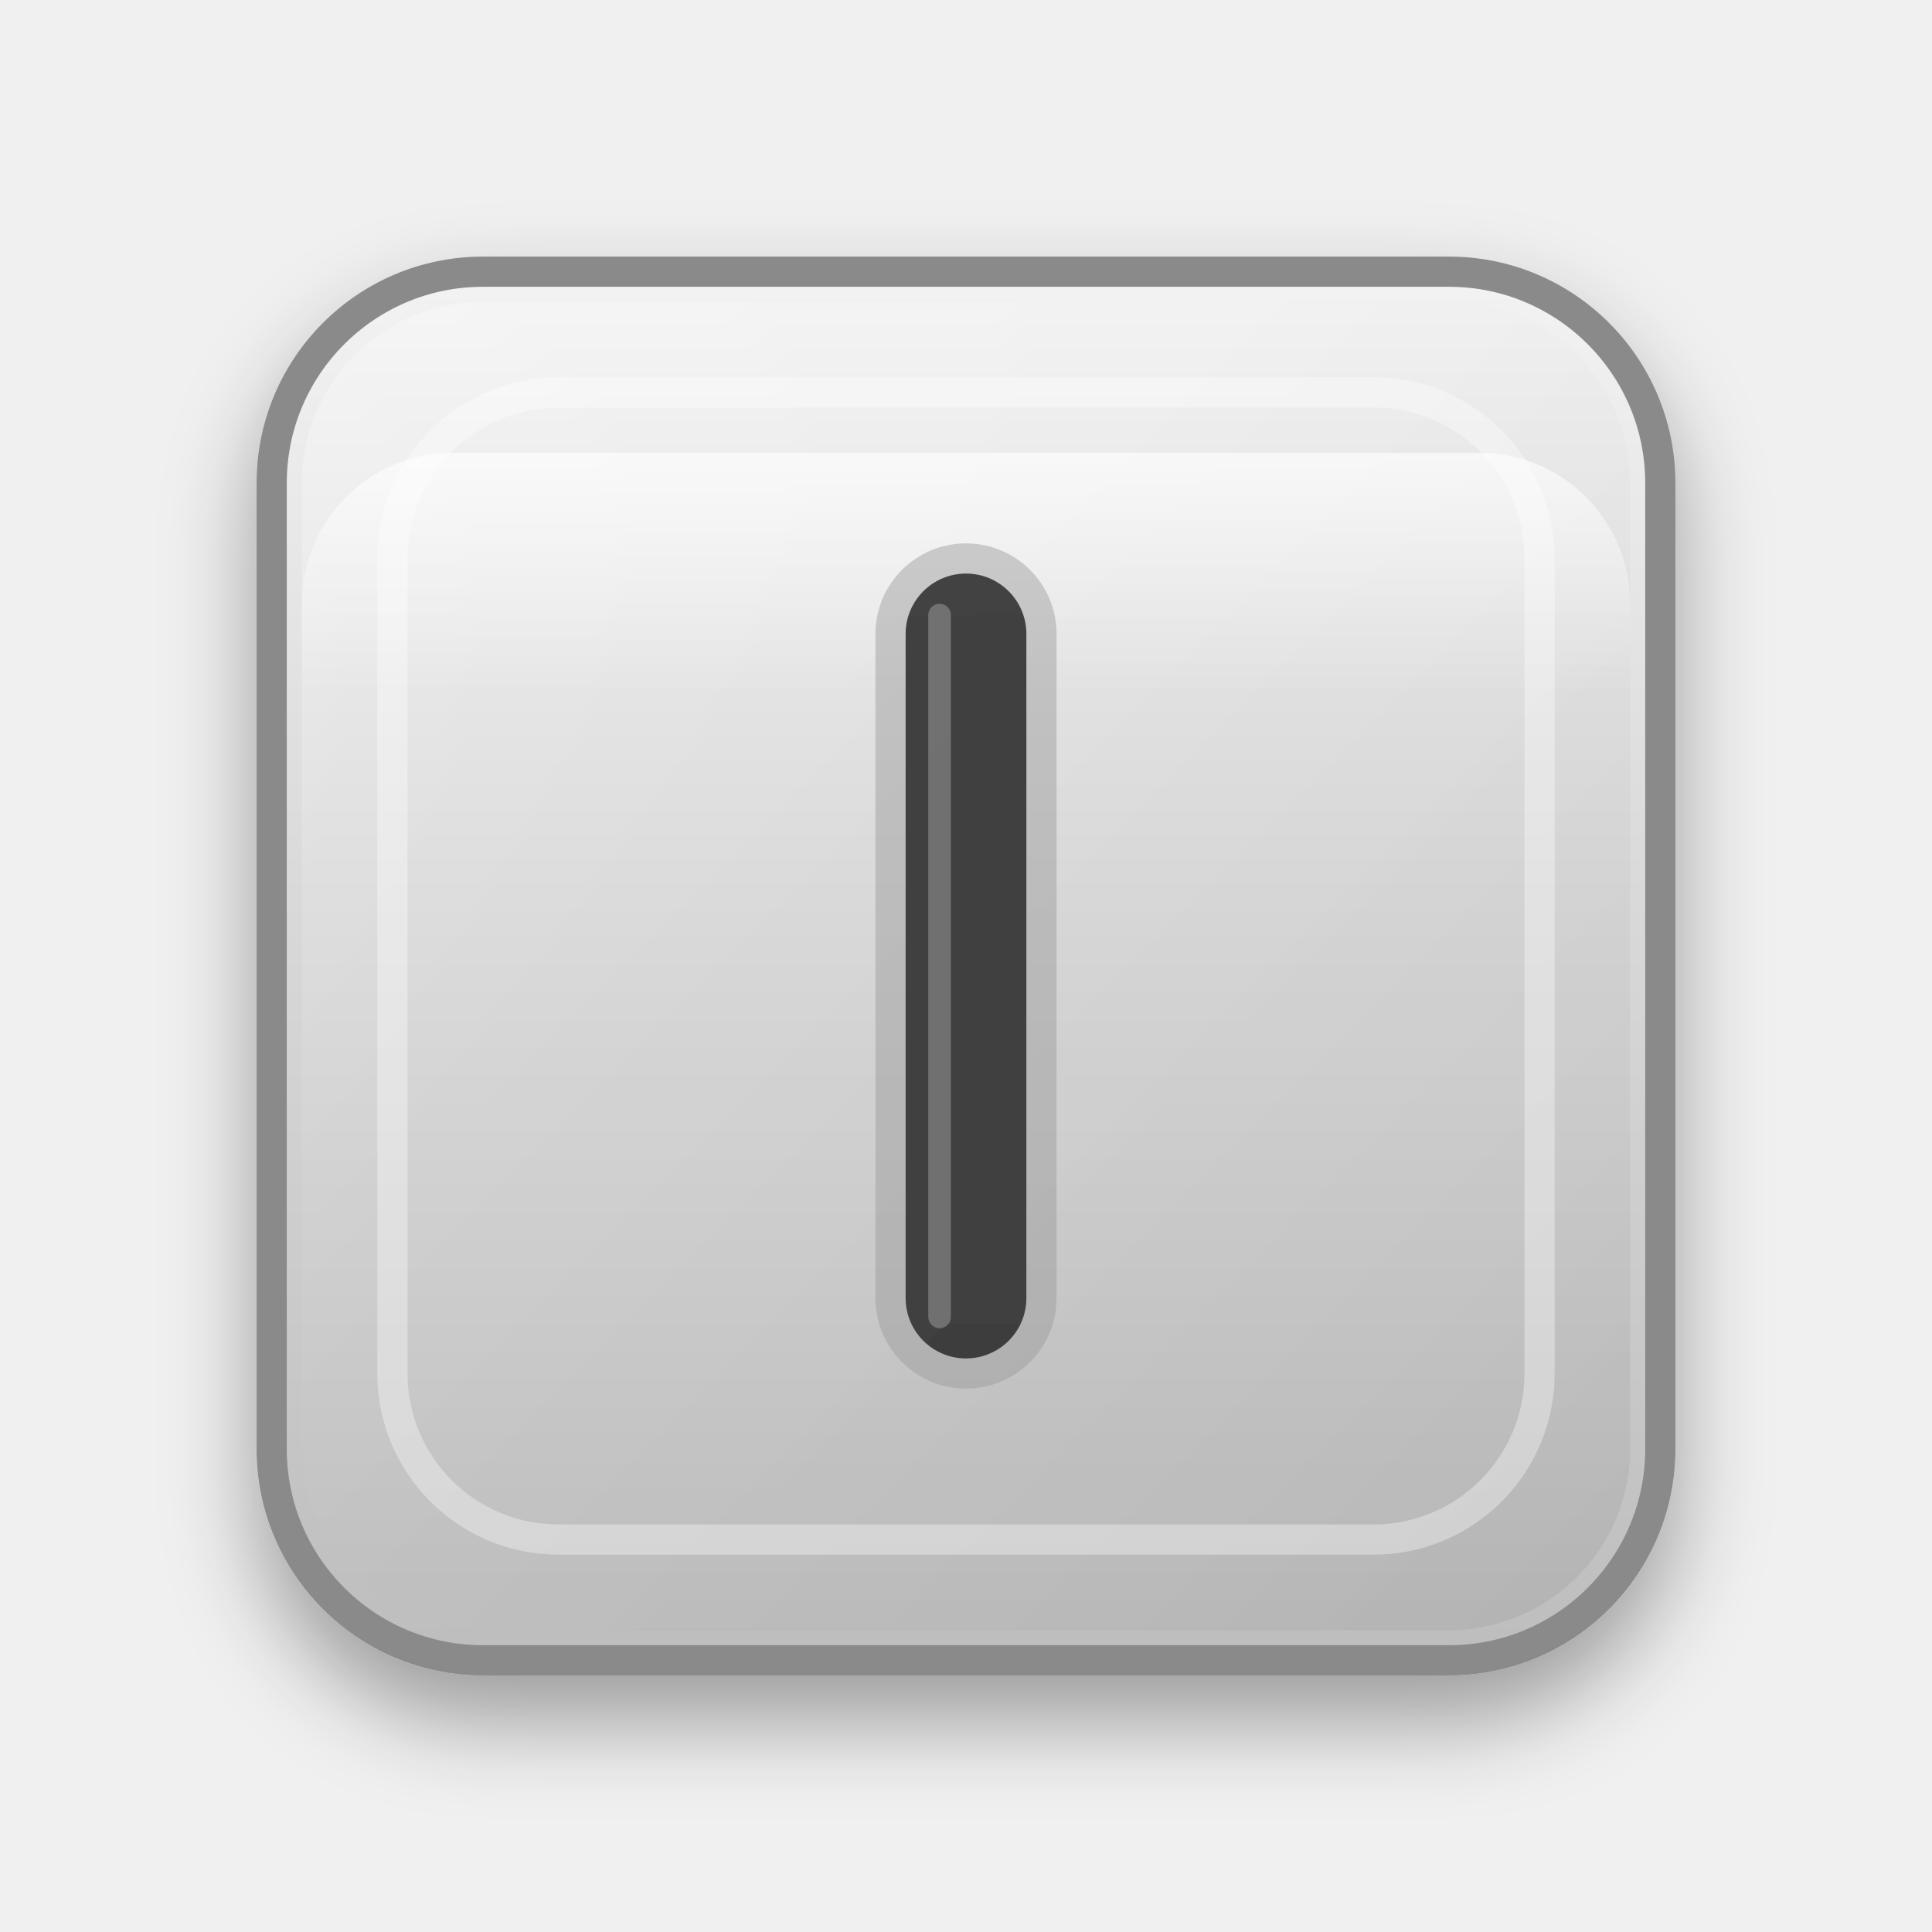
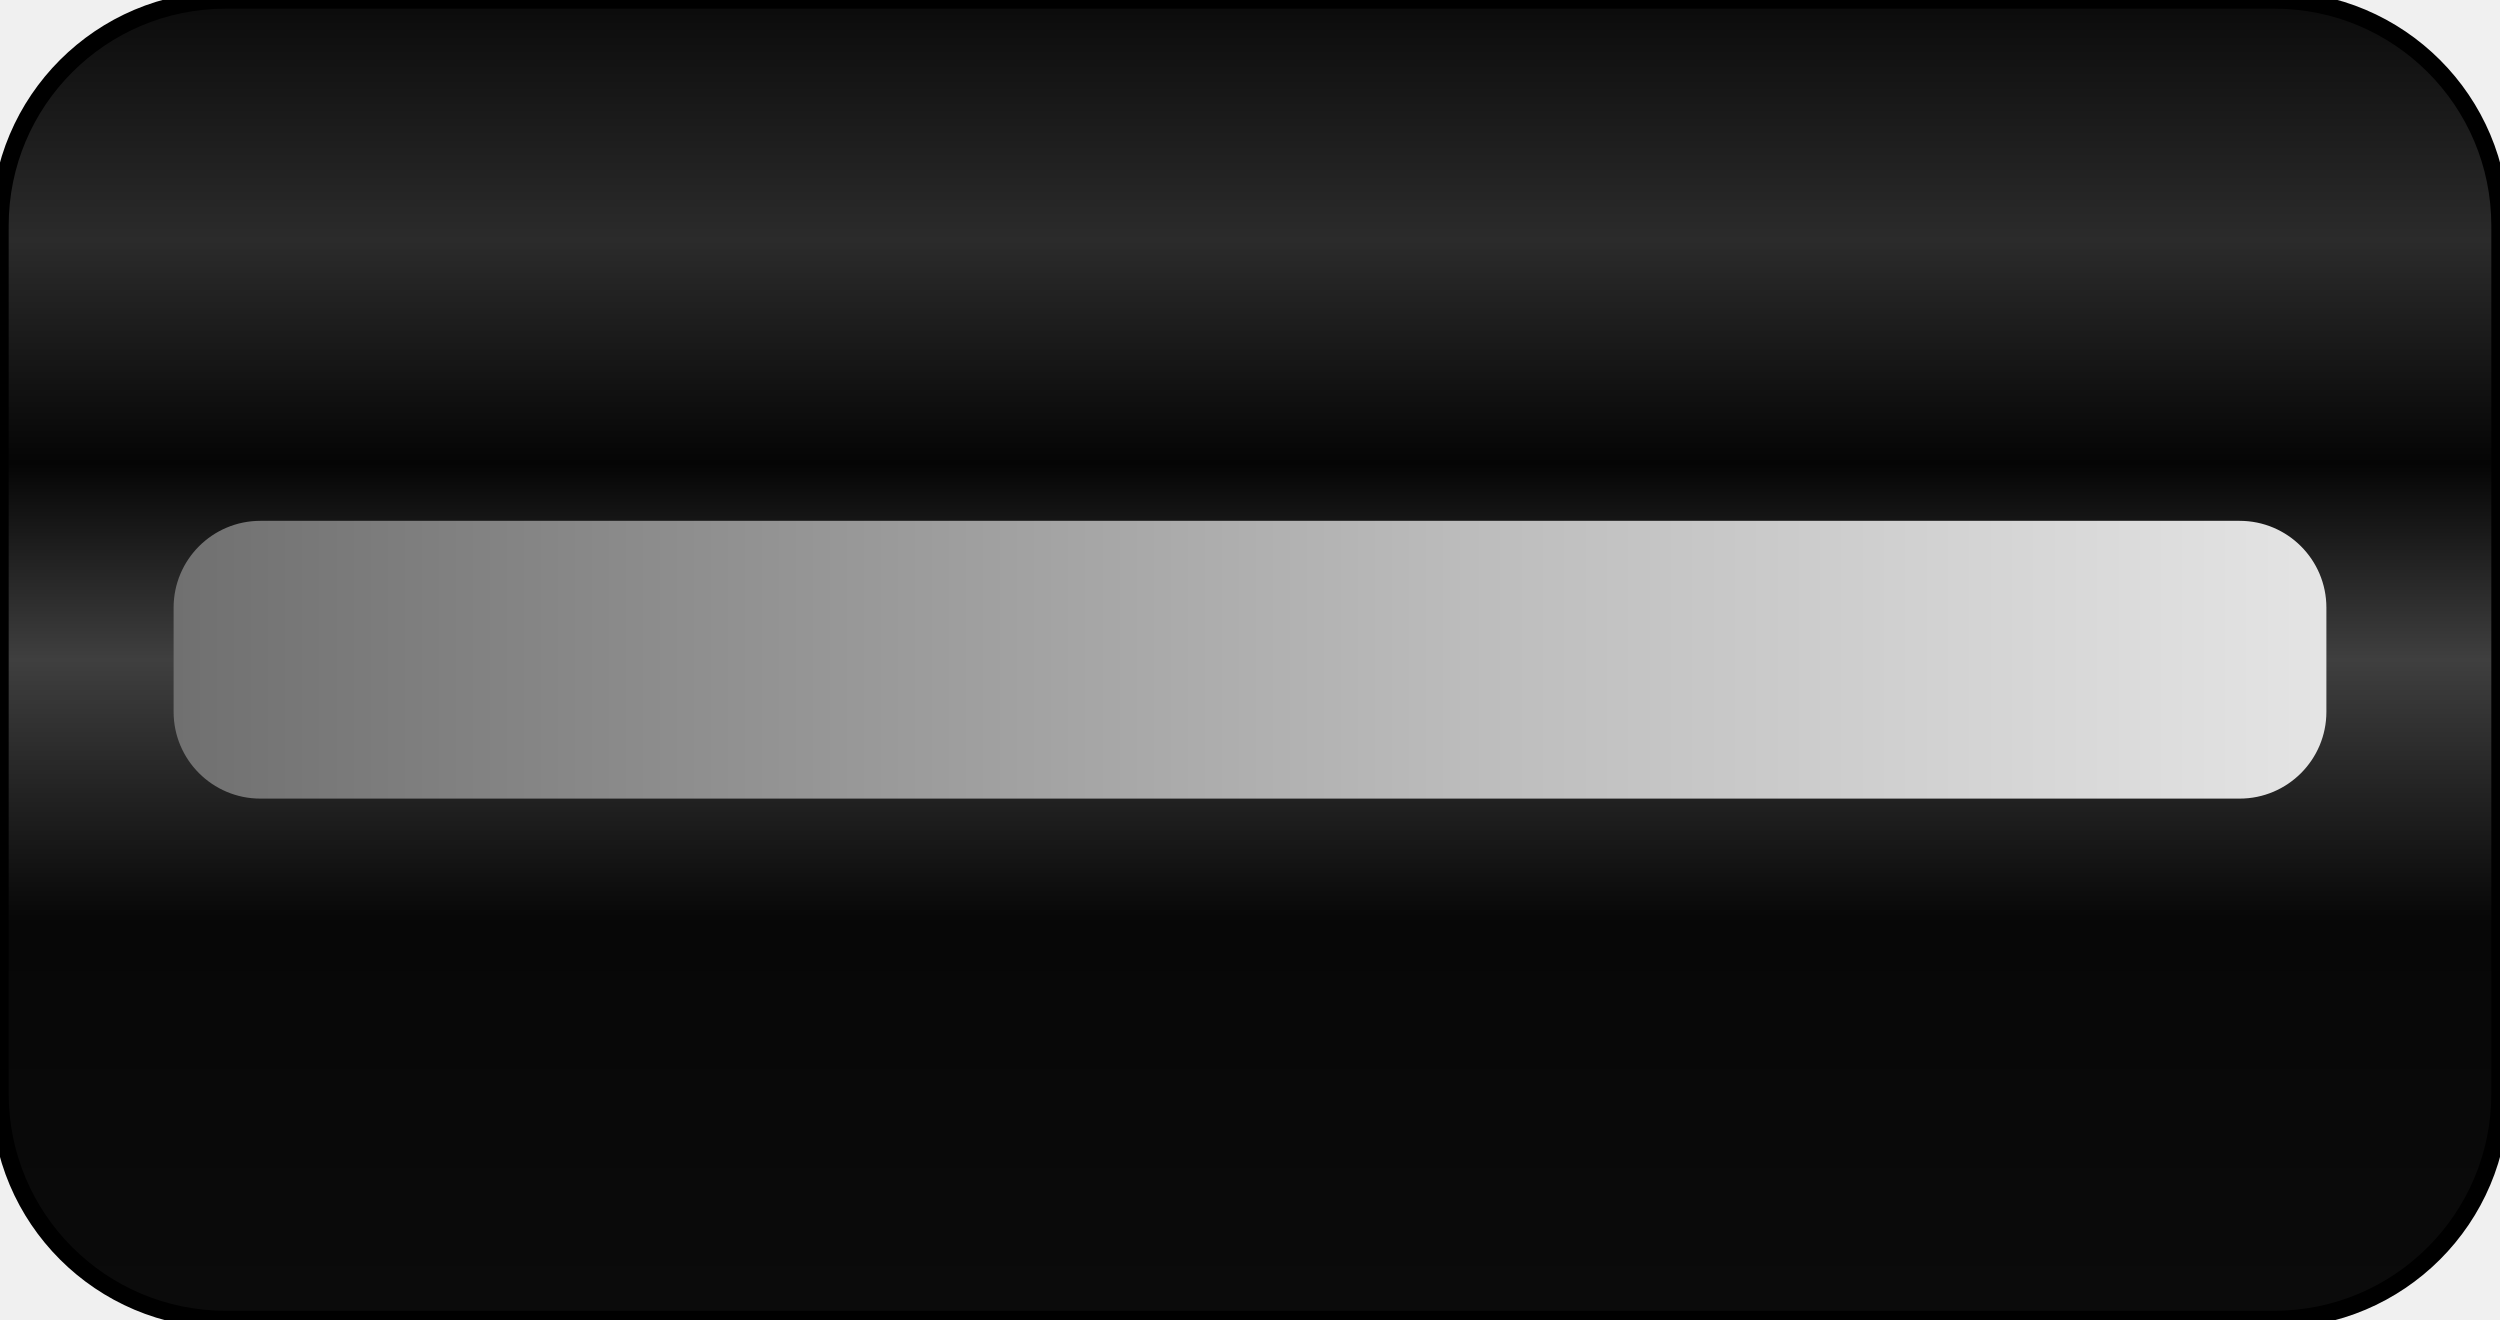
- <svg xmlns="http://www.w3.org/2000/svg" width="128" height="128" viewBox="0 0 128 128">
+ <svg xmlns="http://www.w3.org/2000/svg" viewBox="0 0 144 76" width="72" height="38">
  <defs>
-     <filter id="shadow" x="-30%" y="-30%" width="160%" height="160%">
-       <feGaussianBlur in="SourceAlpha" stdDeviation="3" />
-       <feOffset dx="0" dy="3" result="off" />
-       <feComponentTransfer>
-         <feFuncA type="linear" slope="0.35" />
-       </feComponentTransfer>
-       <feMerge>
-         <feMergeNode />
-         <feMergeNode in="SourceGraphic" />
-       </feMerge>
-     </filter>
-     <linearGradient id="body" x1="0" y1="0" x2="0" y2="1">
-       <stop offset="0" stop-color="#f3f3f3" />
-       <stop offset="0.45" stop-color="#d9d9d9" />
-       <stop offset="1" stop-color="#bdbdbd" />
+     <linearGradient id="knobMetal" x1="0" y1="0" x2="1" y2="0">
+       <stop offset="0" stop-color="#0b0b0b" />
+       <stop offset="0.18" stop-color="#2b2b2b" />
+       <stop offset="0.35" stop-color="#050505" />
+       <stop offset="0.5" stop-color="#3f3f3f" />
+       <stop offset="0.7" stop-color="#070707" />
+       <stop offset="1" stop-color="#0b0b0b" />
    </linearGradient>
-     <linearGradient id="edge" x1="0" y1="0" x2="1" y2="1">
-       <stop offset="0" stop-color="#ffffff" stop-opacity="0.85" />
-       <stop offset="0.35" stop-color="#ffffff" stop-opacity="0.15" />
-       <stop offset="1" stop-color="#000000" stop-opacity="0.18" />
-     </linearGradient>
-     <linearGradient id="highlight" x1="0" y1="0" x2="0" y2="1">
-       <stop offset="0" stop-color="#ffffff" stop-opacity="0.70" />
-       <stop offset="1" stop-color="#ffffff" stop-opacity="0" />
+     <linearGradient id="knobHighlight" x1="0" y1="0" x2="0" y2="1">
+       <stop offset="0" stop-color="#e5e5e5" />
+       <stop offset="0.4" stop-color="#bcbcbc" />
+       <stop offset="1" stop-color="#6f6f6f" />
    </linearGradient>
  </defs>
-   <g filter="url(#shadow)">
-     <rect x="18" y="18" width="92" height="92" rx="14" fill="url(#body)" stroke="#8a8a8a" stroke-width="2" />
-     <rect x="20" y="20" width="88" height="88" rx="12" fill="url(#edge)" opacity="0.35" />
-     <path d="M30 30 h68 a10 10 0 0 1 10 10 v6 H20 v-6 a10 10 0 0 1 10-10z" fill="url(#highlight)" opacity="0.9" />
-     <g>
-       <rect x="58" y="36" width="12" height="56" rx="6" fill="#9a9a9a" opacity="0.45" />
-       <rect x="60" y="38" width="8" height="52" rx="4" fill="#2a2a2a" opacity="0.85" />
-       <rect x="61.5" y="40" width="1.5" height="48" rx="0.75" fill="#ffffff" opacity="0.25" />
-     </g>
-     <rect x="26" y="26" width="76" height="76" rx="11" fill="none" stroke="#ffffff" stroke-opacity="0.35" stroke-width="2" />
+   <g transform="translate(144 0) rotate(90)">
+     <rect x="0" y="0" width="76" height="144" rx="13" fill="url(#knobMetal)" />
+     <rect x="0" y="0" width="76" height="144" rx="13" fill="none" stroke="#000" />
+     <rect x="30" y="10" width="16" height="124" rx="5" fill="url(#knobHighlight)" />
  </g>
</svg>
